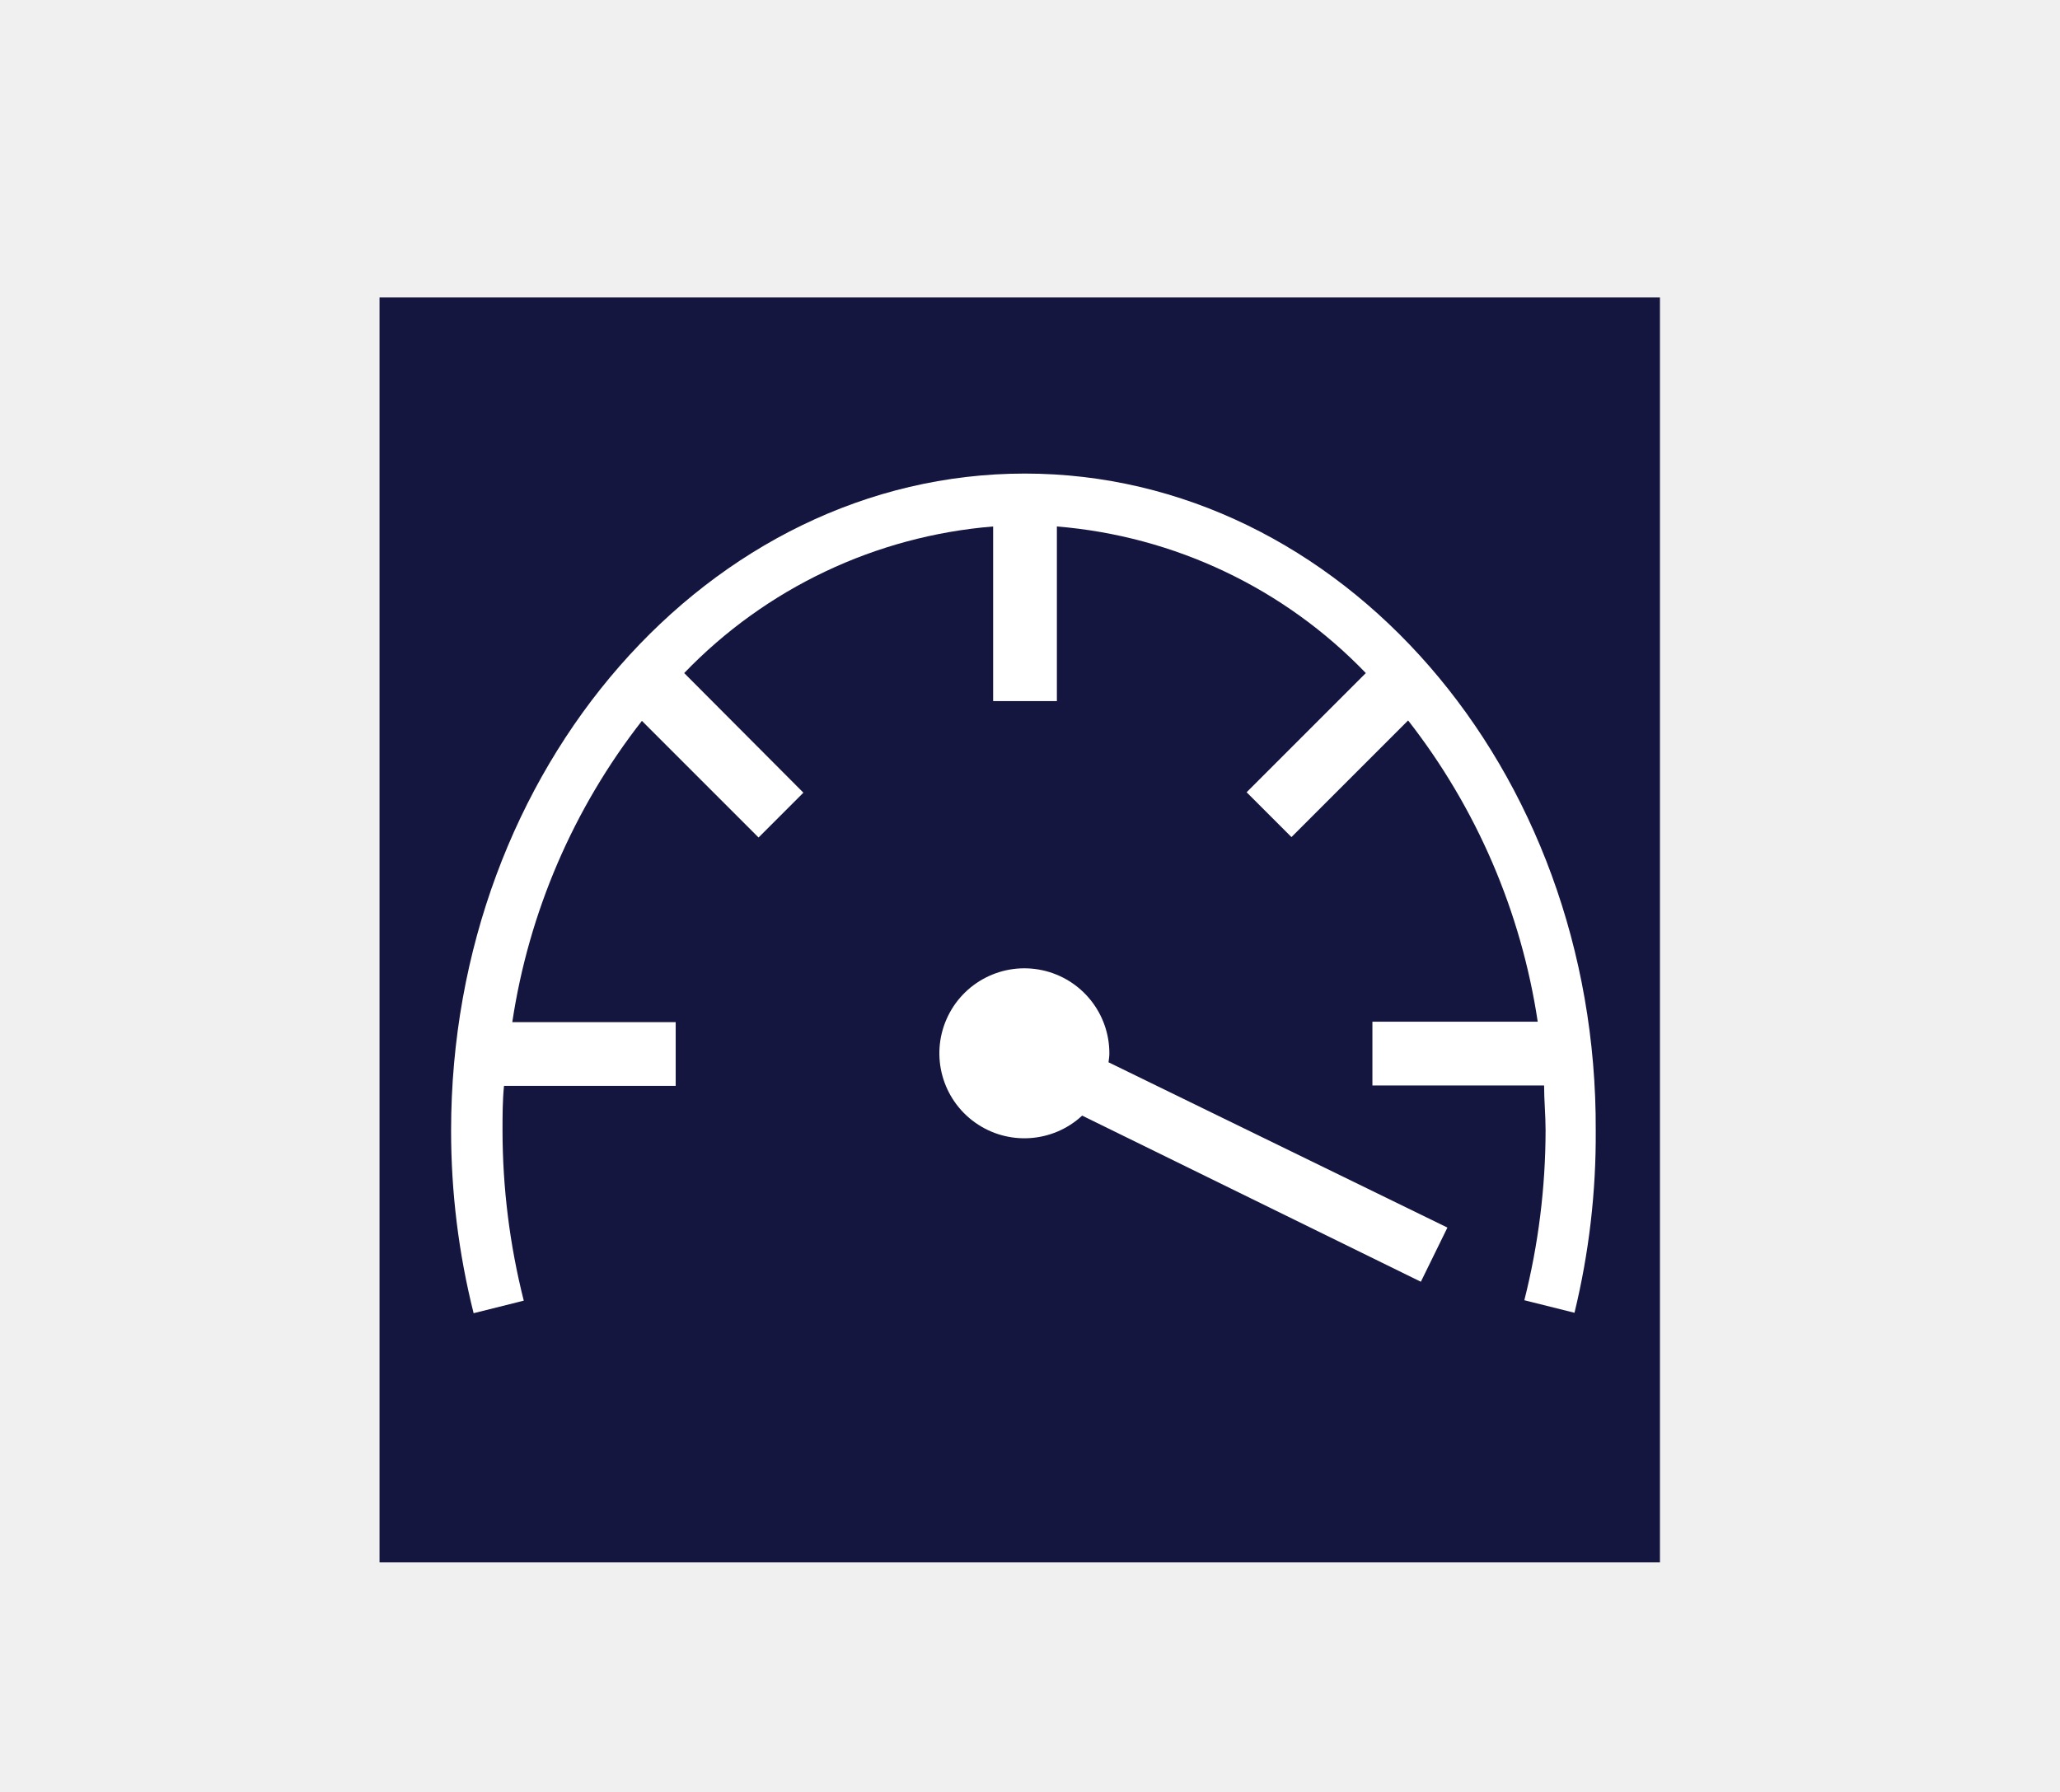
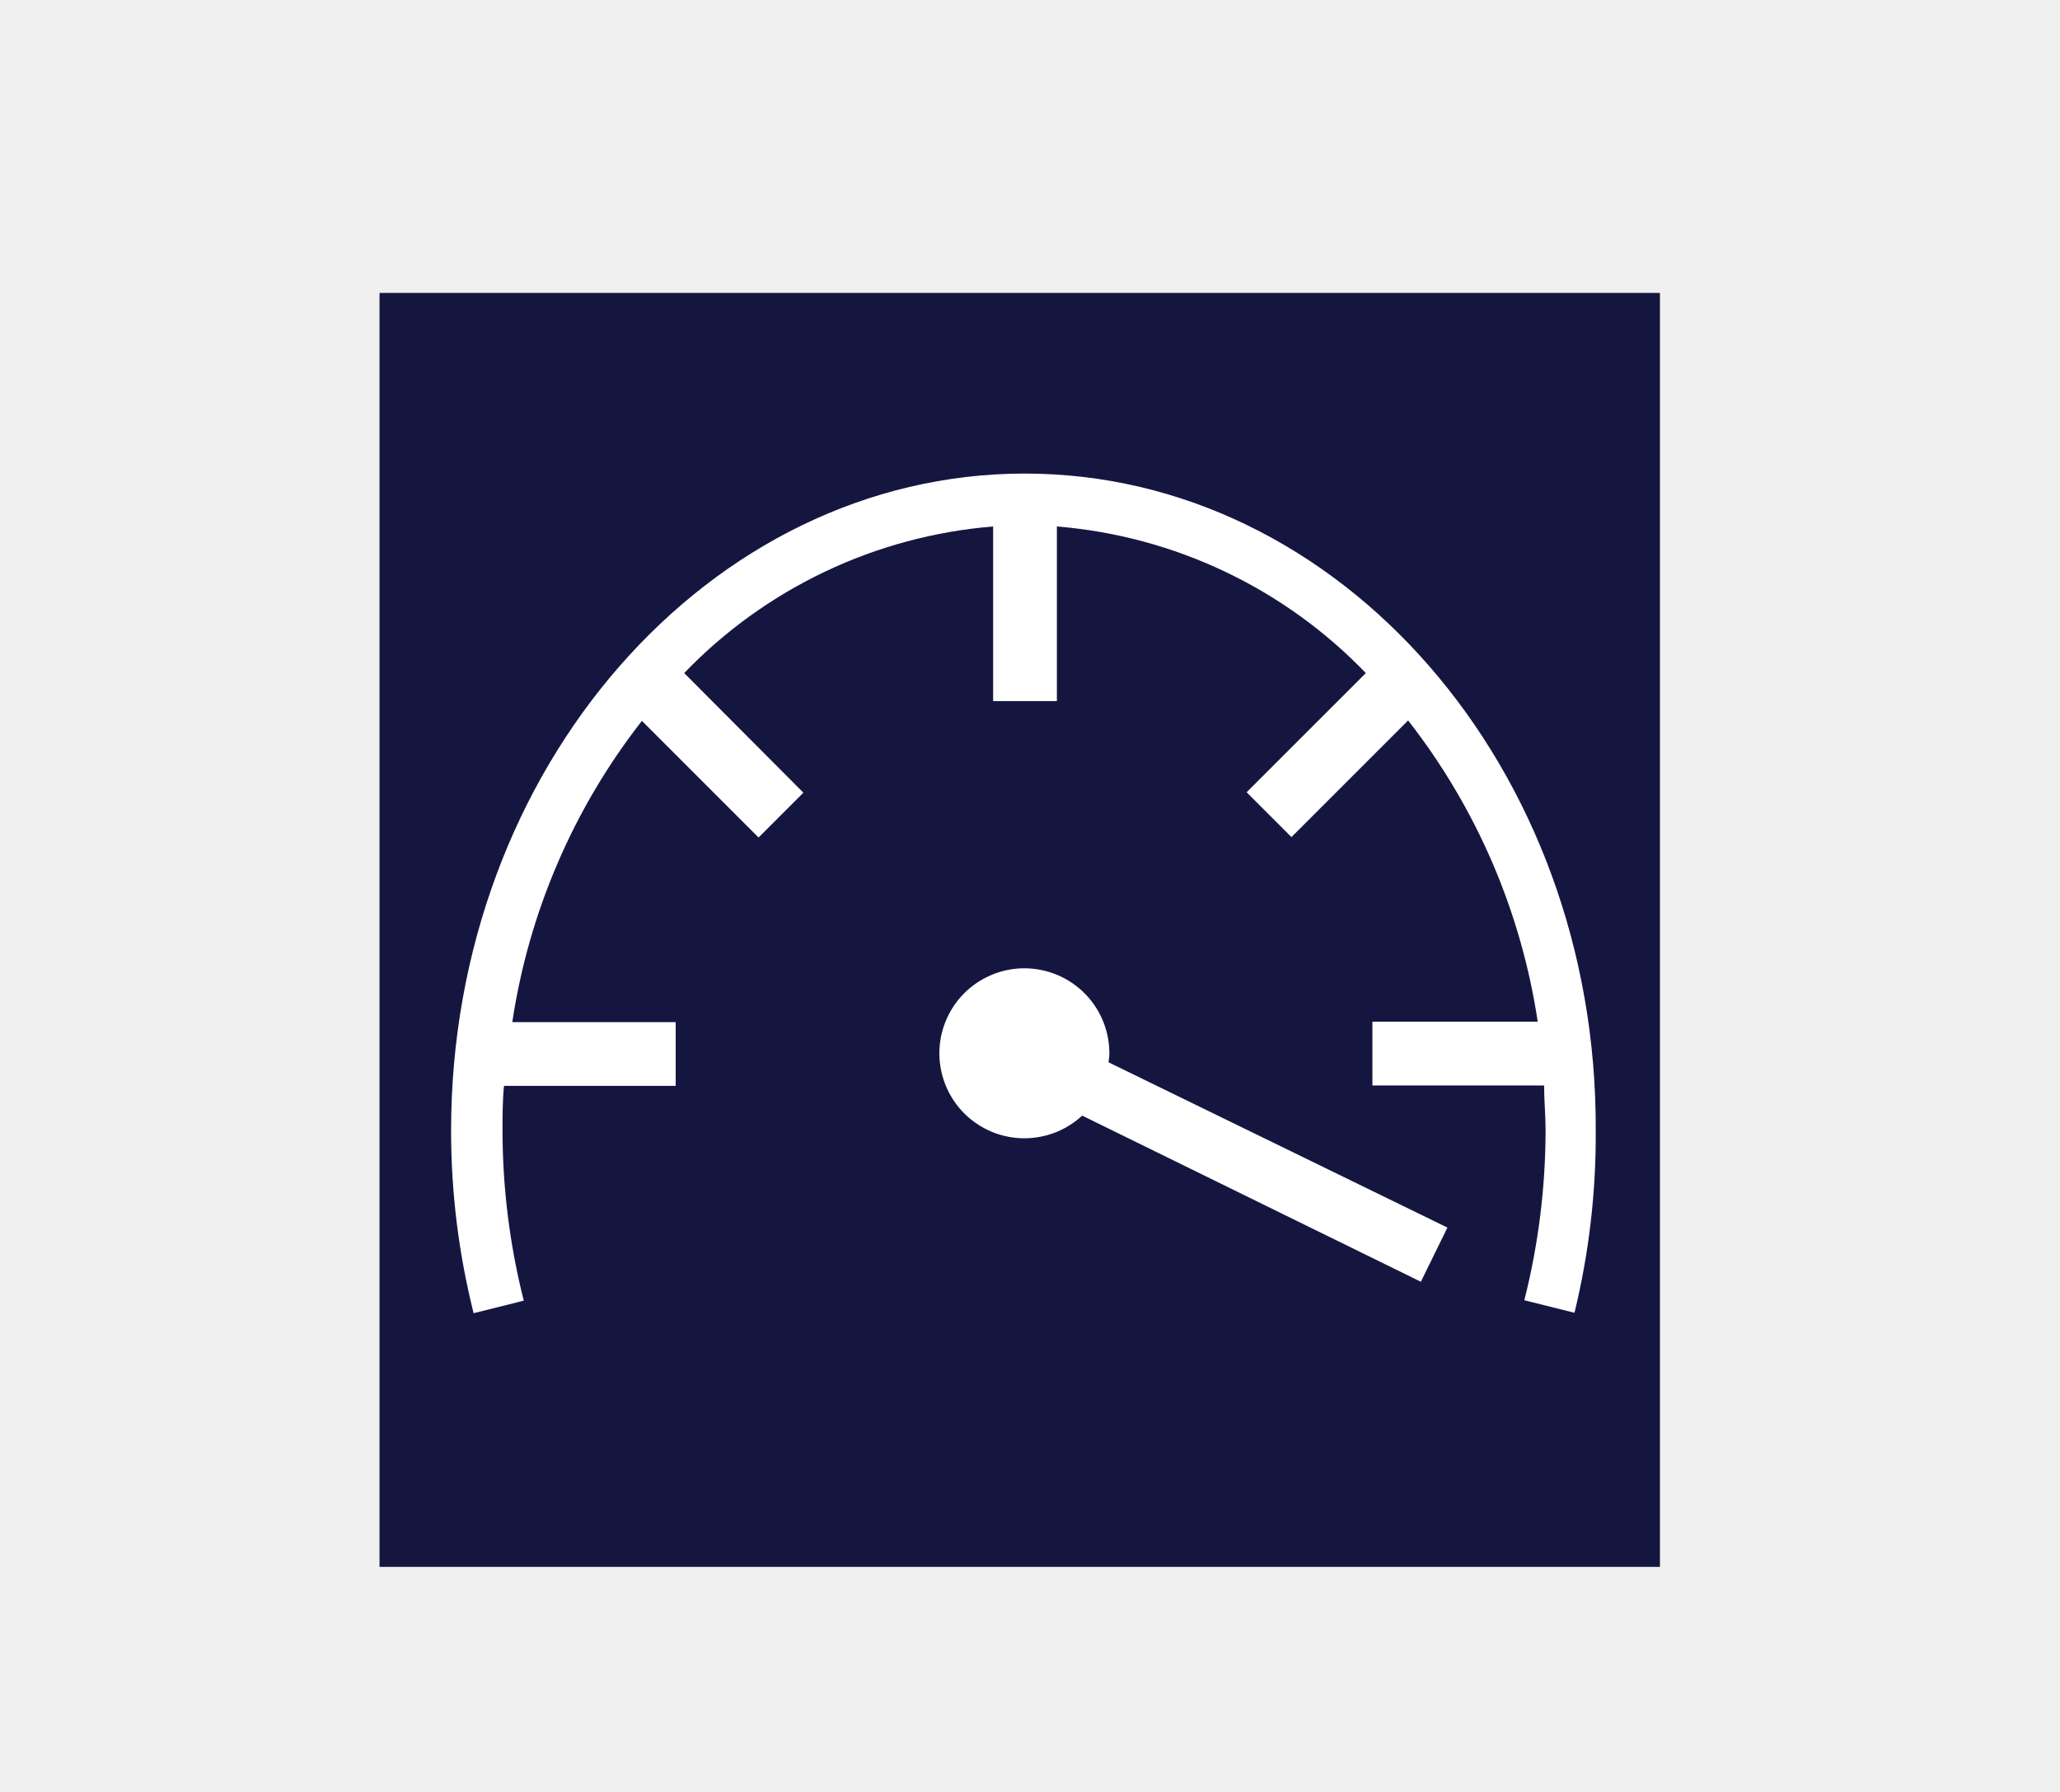
<svg xmlns="http://www.w3.org/2000/svg" viewBox="0 0 96.95 84.32">
  <defs>
    <style>.cls-1{fill:#151640;}.cls-2{fill:#fff;}</style>
  </defs>
-   <g id="Layer_2" data-name="Layer 2" transform="matrix(0.621569, 0, 0, 0.706108, 17.86168, 13.99969)">
+   <g id="Layer_2" data-name="Layer 2" transform="matrix(0.621569, 0, 0, 0.711134, 17.86168, 13.78784)">
    <rect class="cls-1" width="96.95" height="84.32" />
  </g>
  <g id="Layer_1" data-name="Layer 1">
    <path class="cls-2" d="M52.21,49.6a4,4,0,1,0-1.28,2.91l15.94,7.82,1.25-2.55L52.17,50C52.19,49.84,52.21,49.72,52.21,49.6Z" />
    <path class="cls-2" d="M48.23,22.29c-14.86,0-27,13.87-27,30.92a35.25,35.25,0,0,0,1.06,8.6l2.36-.59a32.81,32.81,0,0,1-1-8c0-.71,0-1.41.07-2.11h8.08v-3H24.11a30.36,30.36,0,0,1,6.1-14.18l5.49,5.49,2.11-2.11L32.2,31.68a22.74,22.74,0,0,1,14.54-6.9V33h3V24.78a22.74,22.74,0,0,1,14.54,6.9l-5.61,5.61,2.11,2.11,5.49-5.49a30.36,30.36,0,0,1,6.1,14.18H64.59v3h8.08c0,.7.07,1.4.07,2.11a32.81,32.81,0,0,1-1,8l2.36.59a35.26,35.26,0,0,0,1-8.57C75.18,36.16,63.09,22.29,48.23,22.29Z" />
  </g>
</svg>
